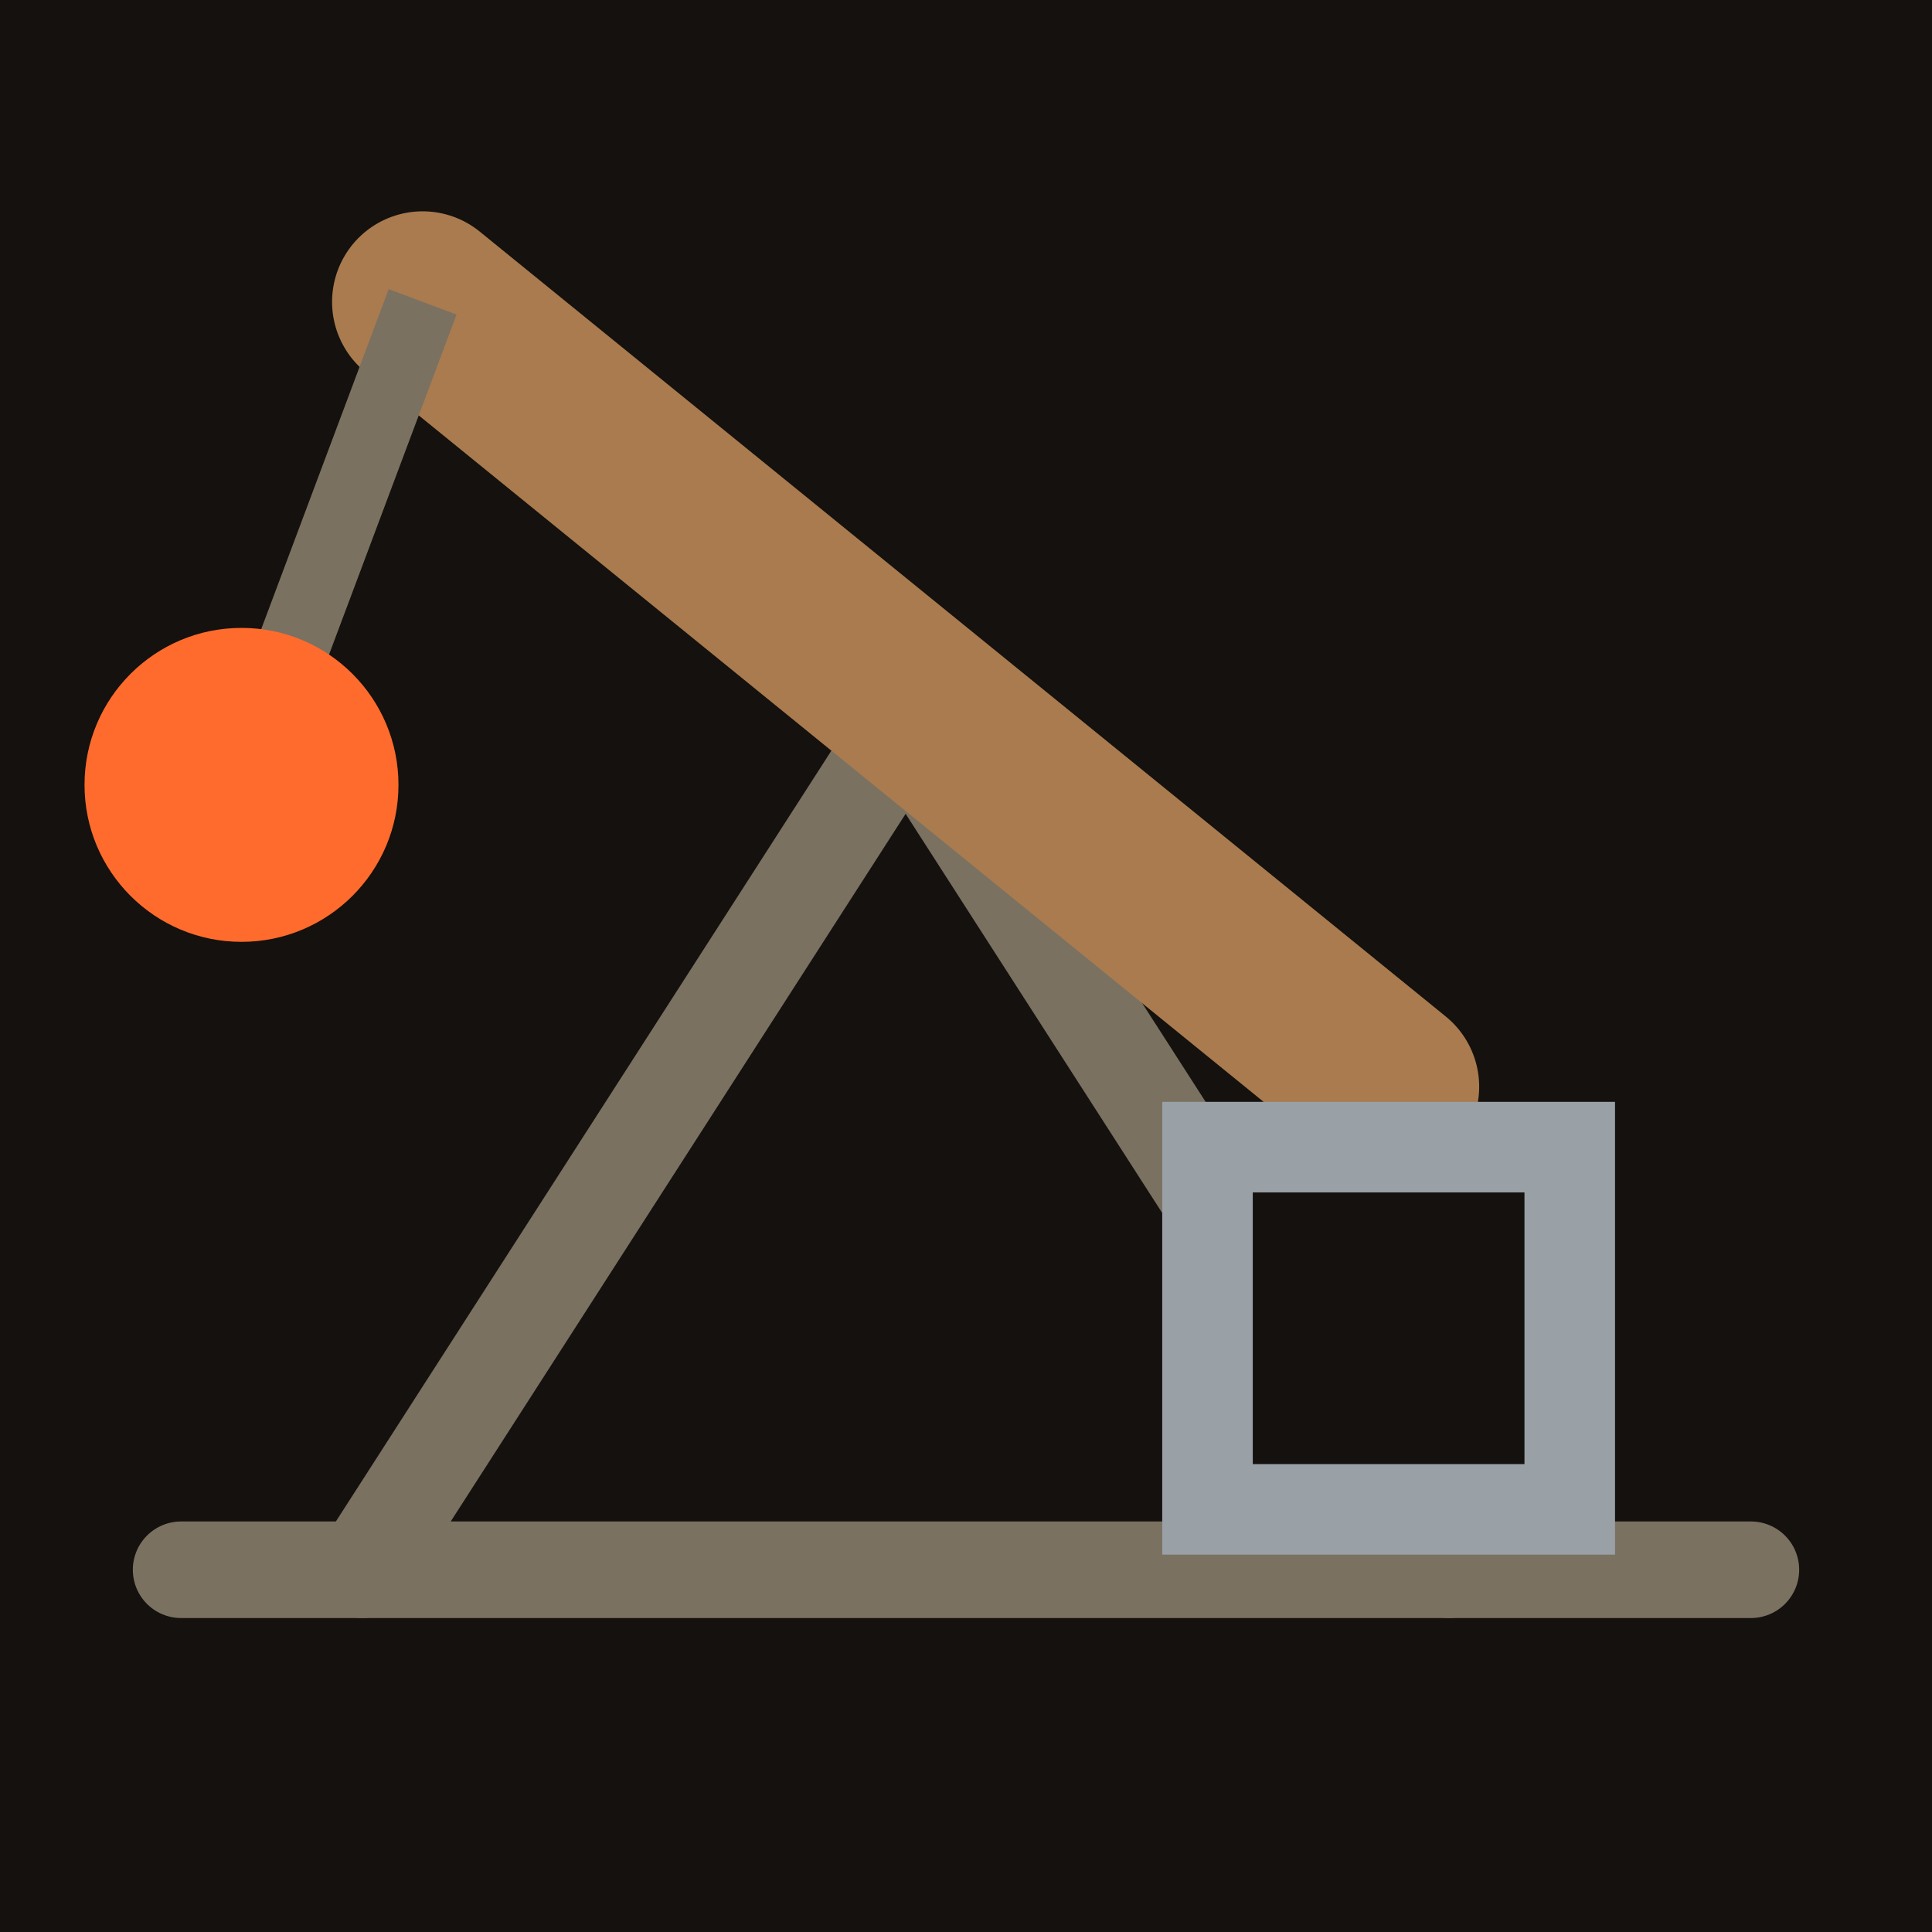
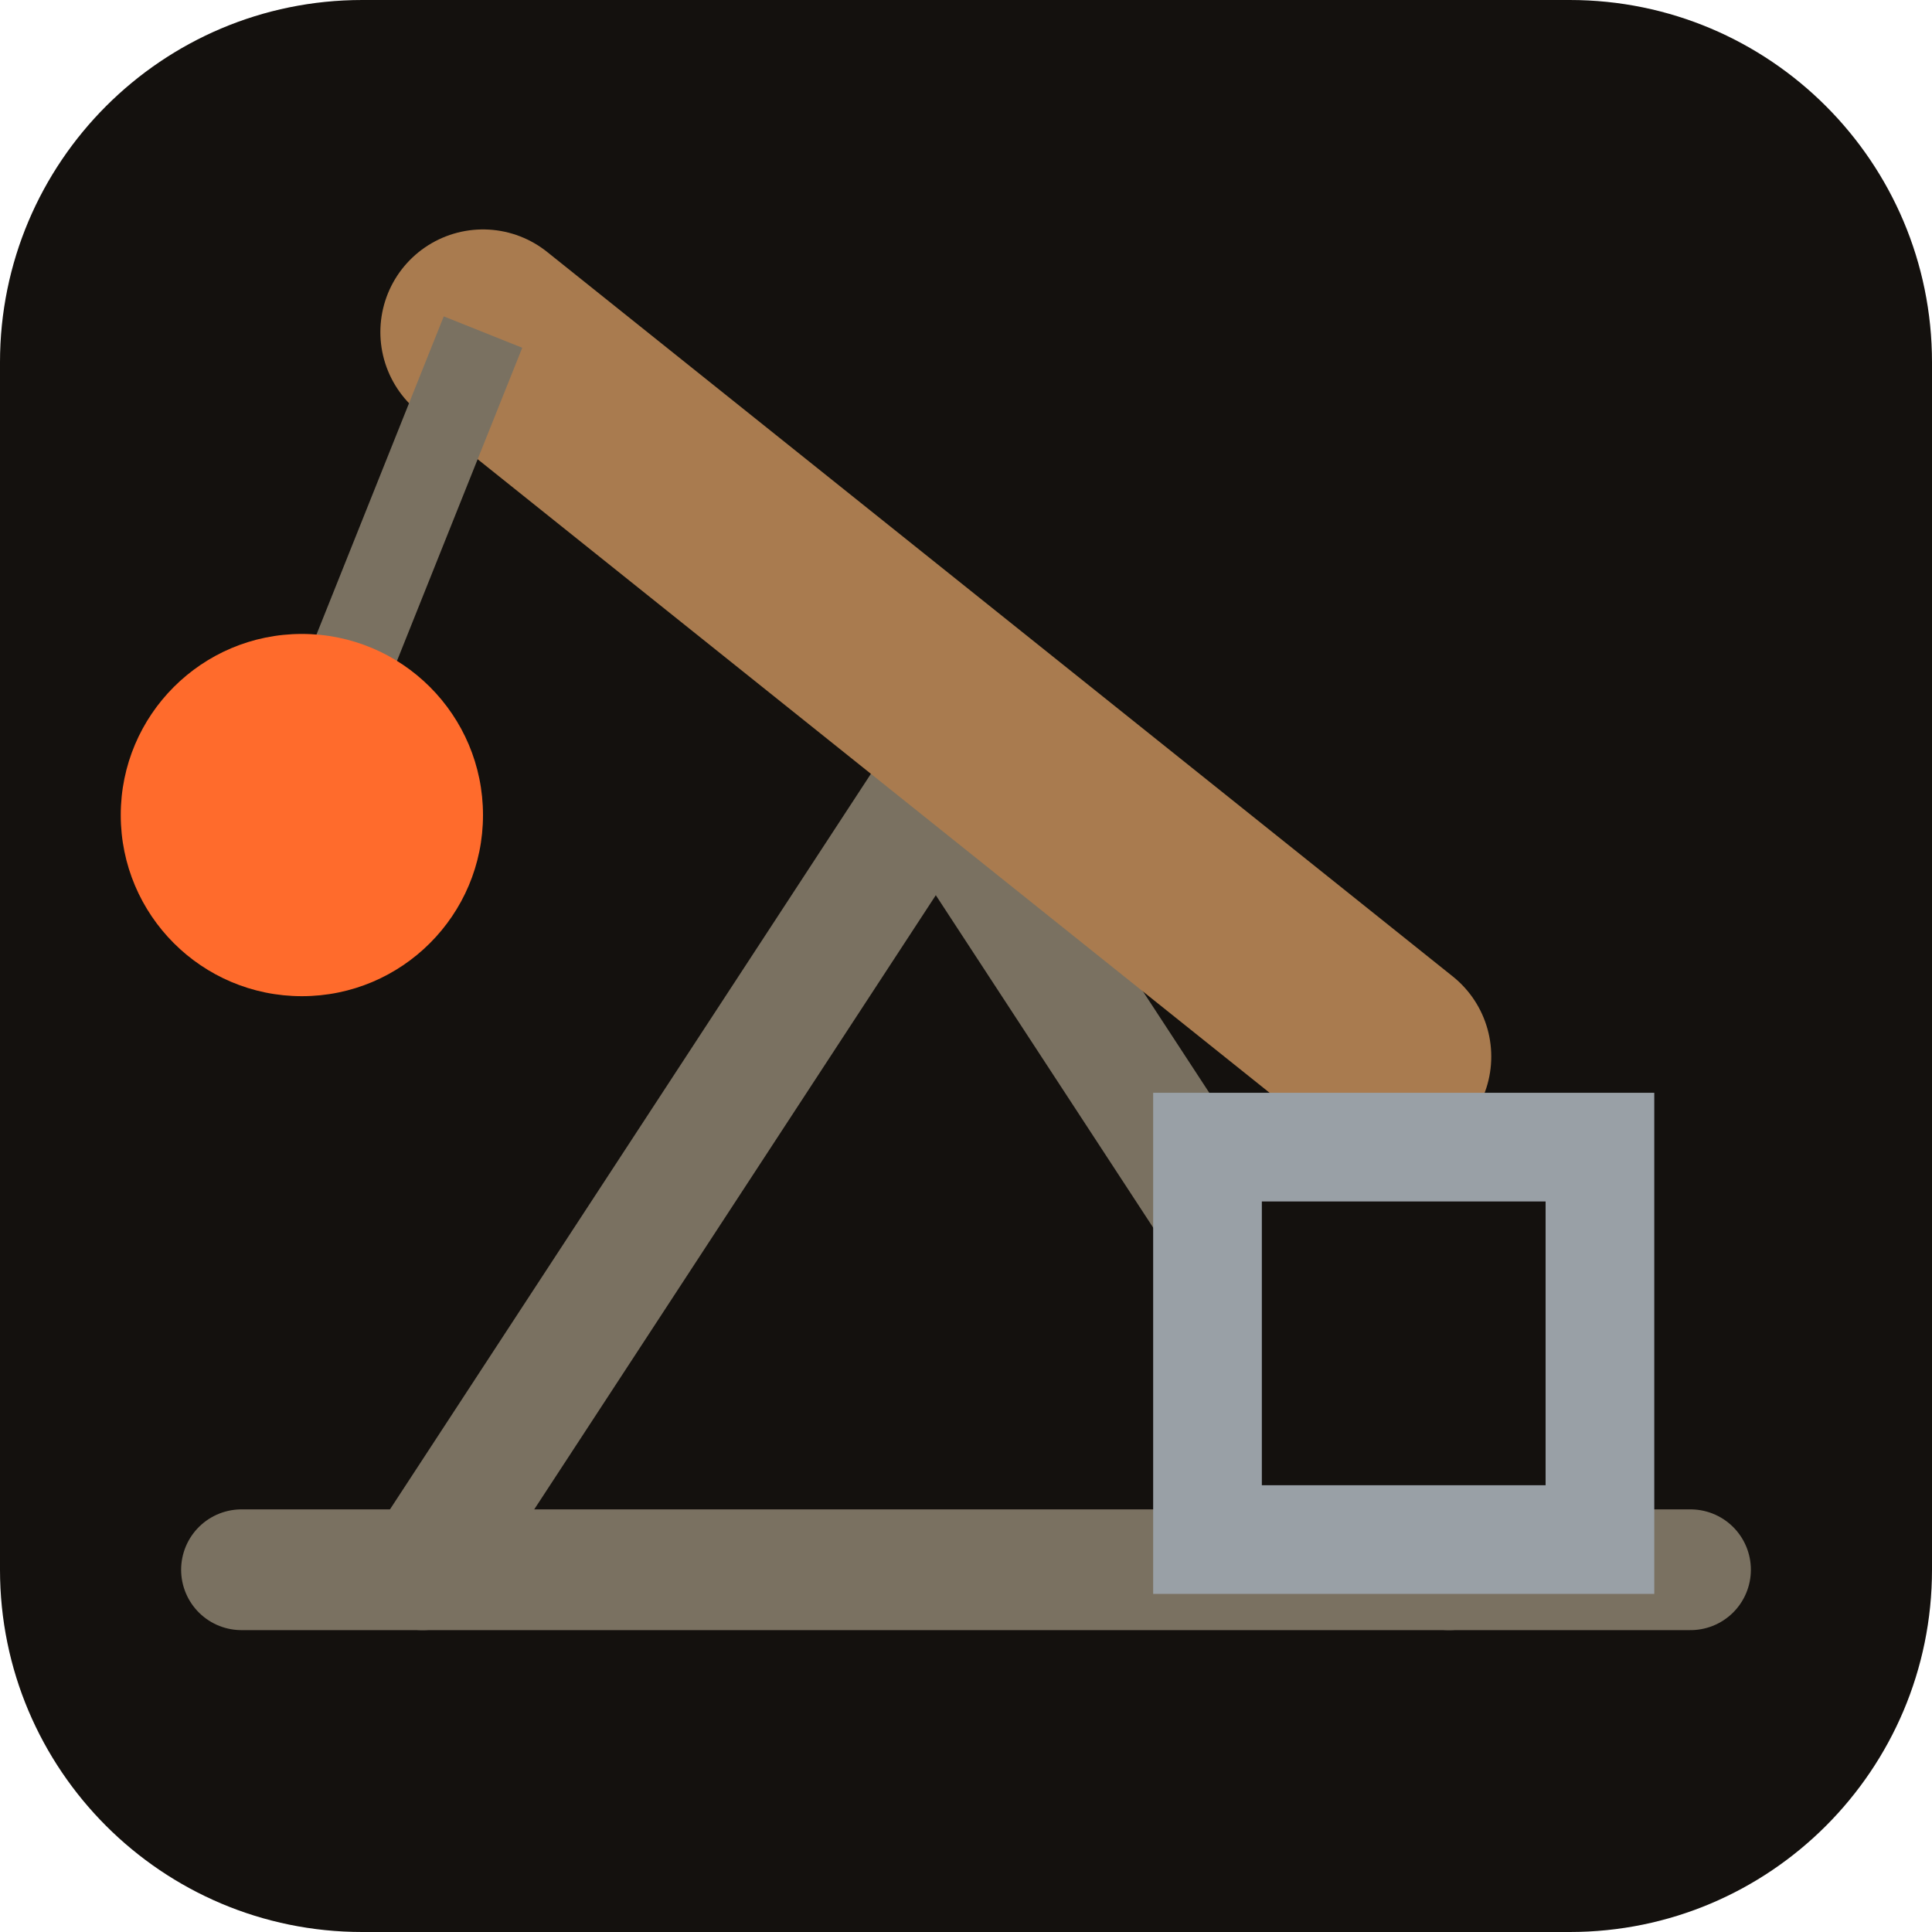
<svg xmlns="http://www.w3.org/2000/svg" viewBox="0 0 32 32">
-   <rect width="32" height="32" fill="#14110e" />
-   <g fill="none" stroke="#7a7161" stroke-width="1.6" stroke-linecap="round">
-     <path d="M6 26 L15 12 L24 26" />
-     <path d="M3 26 H29" />
+   <rect width="32" height="32" rx="6" fill="#14110e" />
+   <g fill="none" stroke="#7a7161" stroke-width="2" stroke-linecap="round">
+     <path d="M7 26 L15.5 13 L24 26" />
+     <path d="M4 26 H28" />
  </g>
-   <path d="M7 5 L23 18" stroke="#a97b4f" stroke-width="3" stroke-linecap="round" fill="none" />
-   <rect x="20" y="19" width="6" height="6" fill="#14110e" stroke="#99a0a6" stroke-width="1.5" />
-   <path d="M7 5 L4 13" stroke="#7a7161" stroke-width="1.2" fill="none" />
-   <circle cx="4" cy="13" r="2.6" fill="#ff6b2c" />
+   <path d="M8 5.5 L23 17.5" stroke="#a97b4f" stroke-width="3.4" stroke-linecap="round" fill="none" />
+   <rect x="20" y="19" width="6.5" height="6.5" fill="#14110e" stroke="#99a0a6" stroke-width="1.8" />
+   <path d="M8 5.5 L5 13" stroke="#7a7161" stroke-width="1.4" fill="none" />
+   <circle cx="5" cy="13.5" r="3" fill="#ff6b2c" />
</svg>
